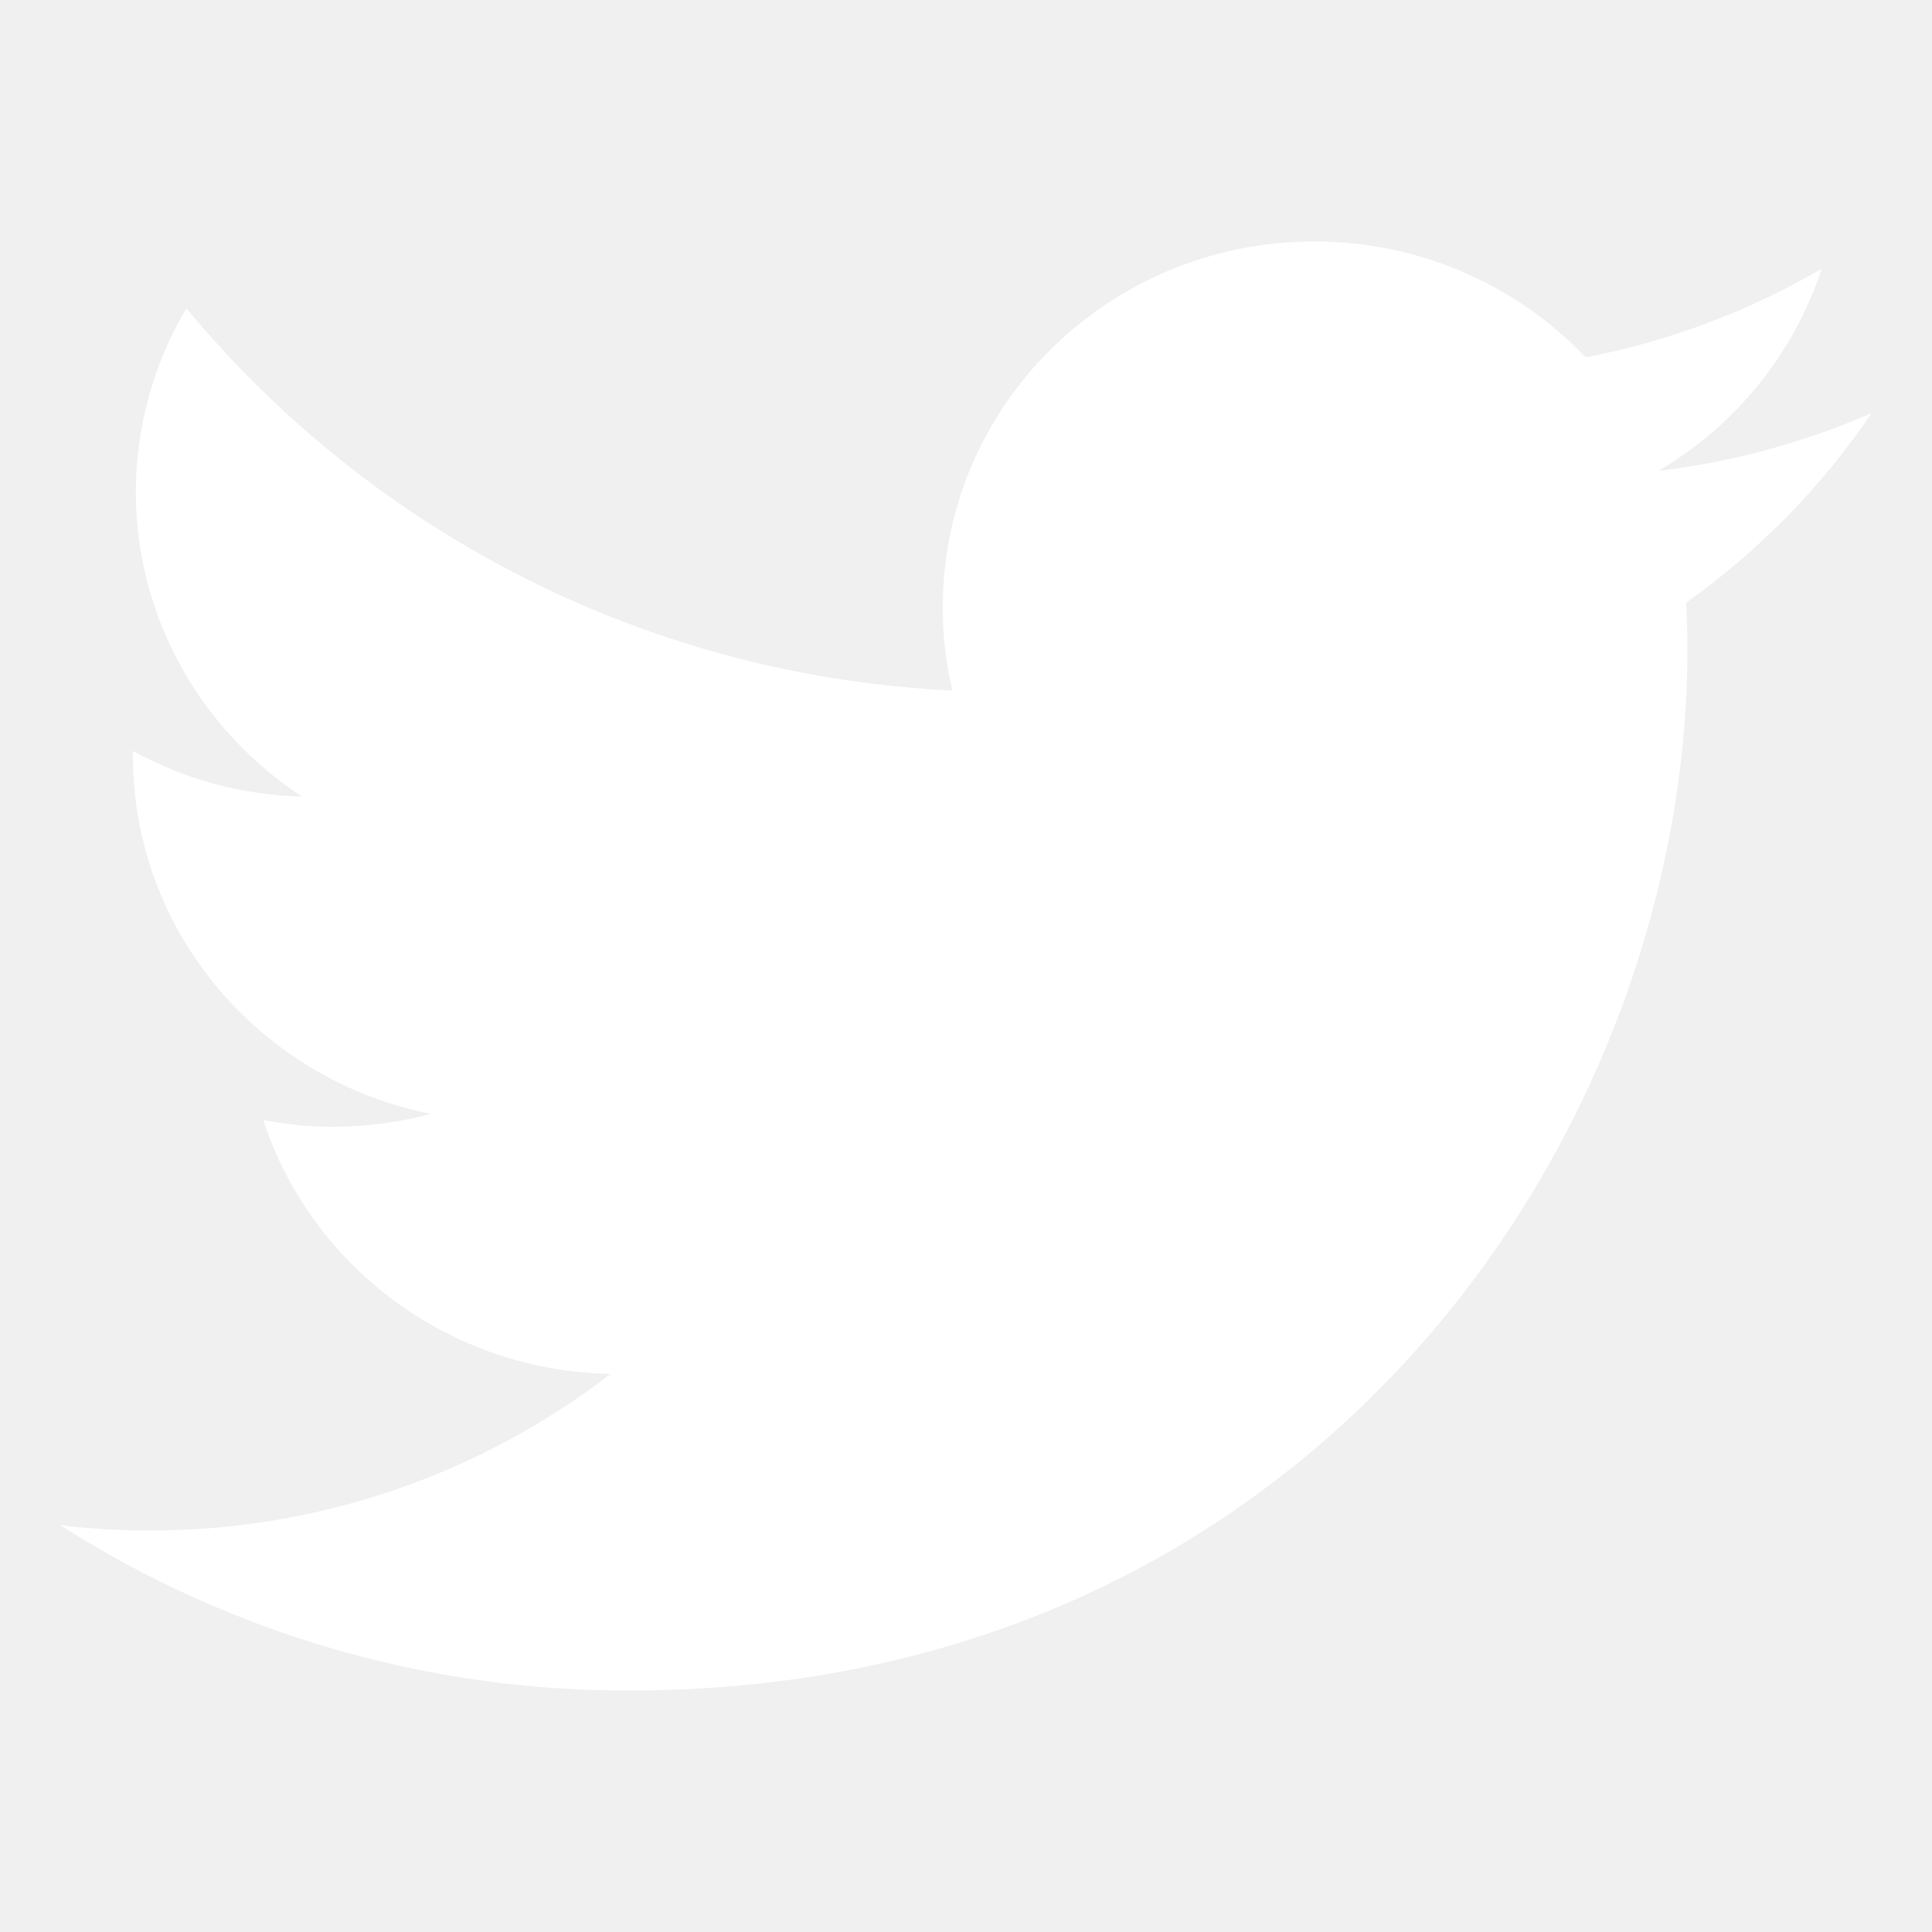
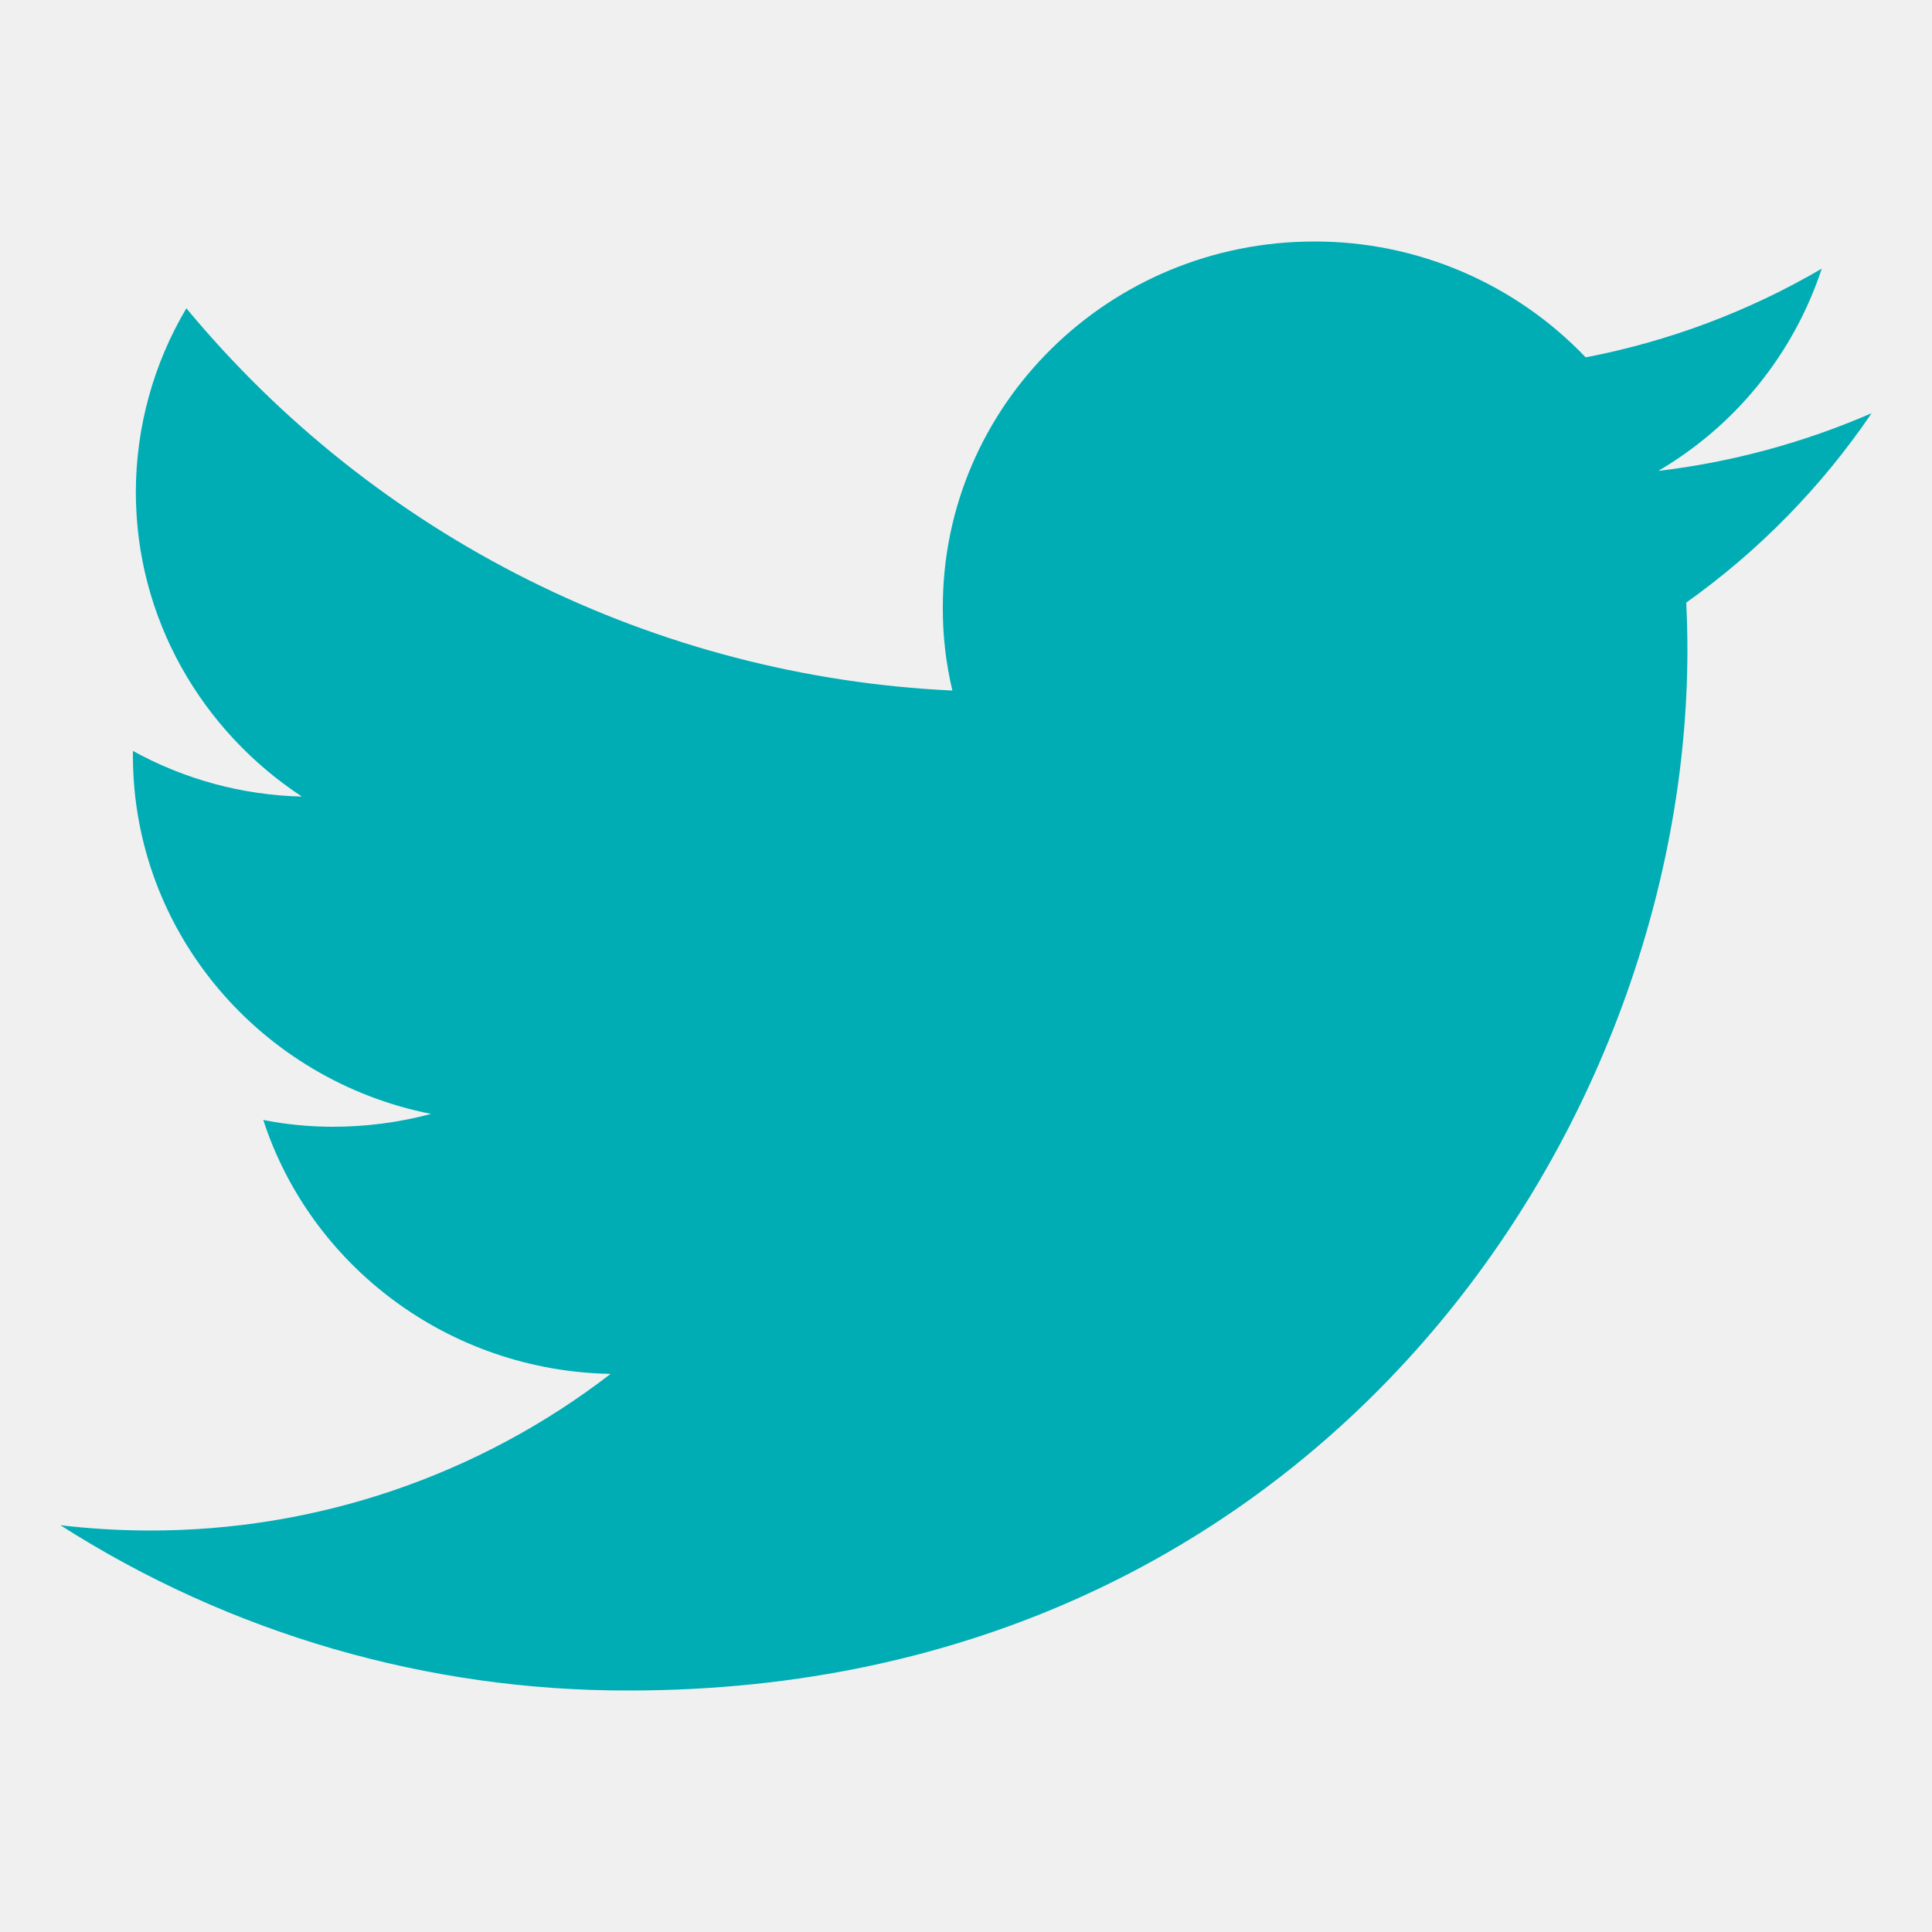
- <svg xmlns="http://www.w3.org/2000/svg" width="50" height="50" viewBox="0 0 50 50" fill="none">
-   <path d="M48.438 10.693C46.679 11.457 44.819 11.961 42.915 12.188C44.916 11.016 46.42 9.155 47.147 6.953C45.255 8.059 43.189 8.835 41.037 9.248C40.131 8.298 39.041 7.543 37.834 7.027C36.627 6.512 35.327 6.248 34.015 6.25C28.7 6.25 24.399 10.488 24.399 15.713C24.396 16.44 24.479 17.164 24.648 17.871C20.837 17.692 17.105 16.72 13.691 15.017C10.278 13.313 7.257 10.916 4.823 7.979C3.969 9.418 3.518 11.061 3.516 12.734C3.516 16.016 5.228 18.916 7.812 20.615C6.281 20.579 4.781 20.174 3.439 19.434V19.551C3.439 24.141 6.76 27.959 11.154 28.828C10.328 29.048 9.476 29.16 8.621 29.16C8.014 29.161 7.409 29.102 6.813 28.984C8.035 32.744 11.591 35.478 15.803 35.557C12.38 38.194 8.178 39.62 3.857 39.609C3.09 39.608 2.324 39.563 1.562 39.473C5.958 42.279 11.068 43.764 16.283 43.75C33.994 43.75 43.67 29.326 43.67 16.816C43.67 16.406 43.659 15.996 43.64 15.596C45.518 14.26 47.142 12.6 48.438 10.693Z" fill="white" />
+ <svg xmlns="http://www.w3.org/2000/svg" width="100" height="100" viewBox="0 0 100 100" fill="none">
+   <path d="M96.875 21.387C93.358 22.915 89.638 23.922 85.83 24.375C89.831 22.032 92.841 18.31 94.293 13.906C90.51 16.118 86.378 17.671 82.074 18.496C80.262 16.597 78.082 15.086 75.668 14.055C73.253 13.024 70.655 12.495 68.029 12.5C57.4 12.5 48.799 20.977 48.799 31.426C48.791 32.879 48.958 34.328 49.295 35.742C41.673 35.385 34.21 33.441 27.383 30.034C20.555 26.627 14.515 21.832 9.646 15.957C7.939 18.836 7.035 22.121 7.031 25.469C7.031 32.031 10.455 37.832 15.625 41.23C12.562 41.158 9.562 40.347 6.879 38.867V39.102C6.879 48.281 13.52 55.918 22.309 57.656C20.656 58.097 18.953 58.32 17.242 58.32C16.029 58.322 14.818 58.205 13.627 57.969C16.07 65.488 23.182 70.957 31.605 71.113C24.761 76.389 16.357 79.24 7.715 79.219C6.181 79.216 4.648 79.125 3.125 78.945C11.916 84.559 22.136 87.528 32.566 87.5C67.988 87.5 87.34 58.652 87.34 33.633C87.34 32.812 87.318 31.992 87.279 31.191C91.035 28.52 94.285 25.2 96.875 21.387V21.387Z" fill="#00ADB5" />
</svg>
